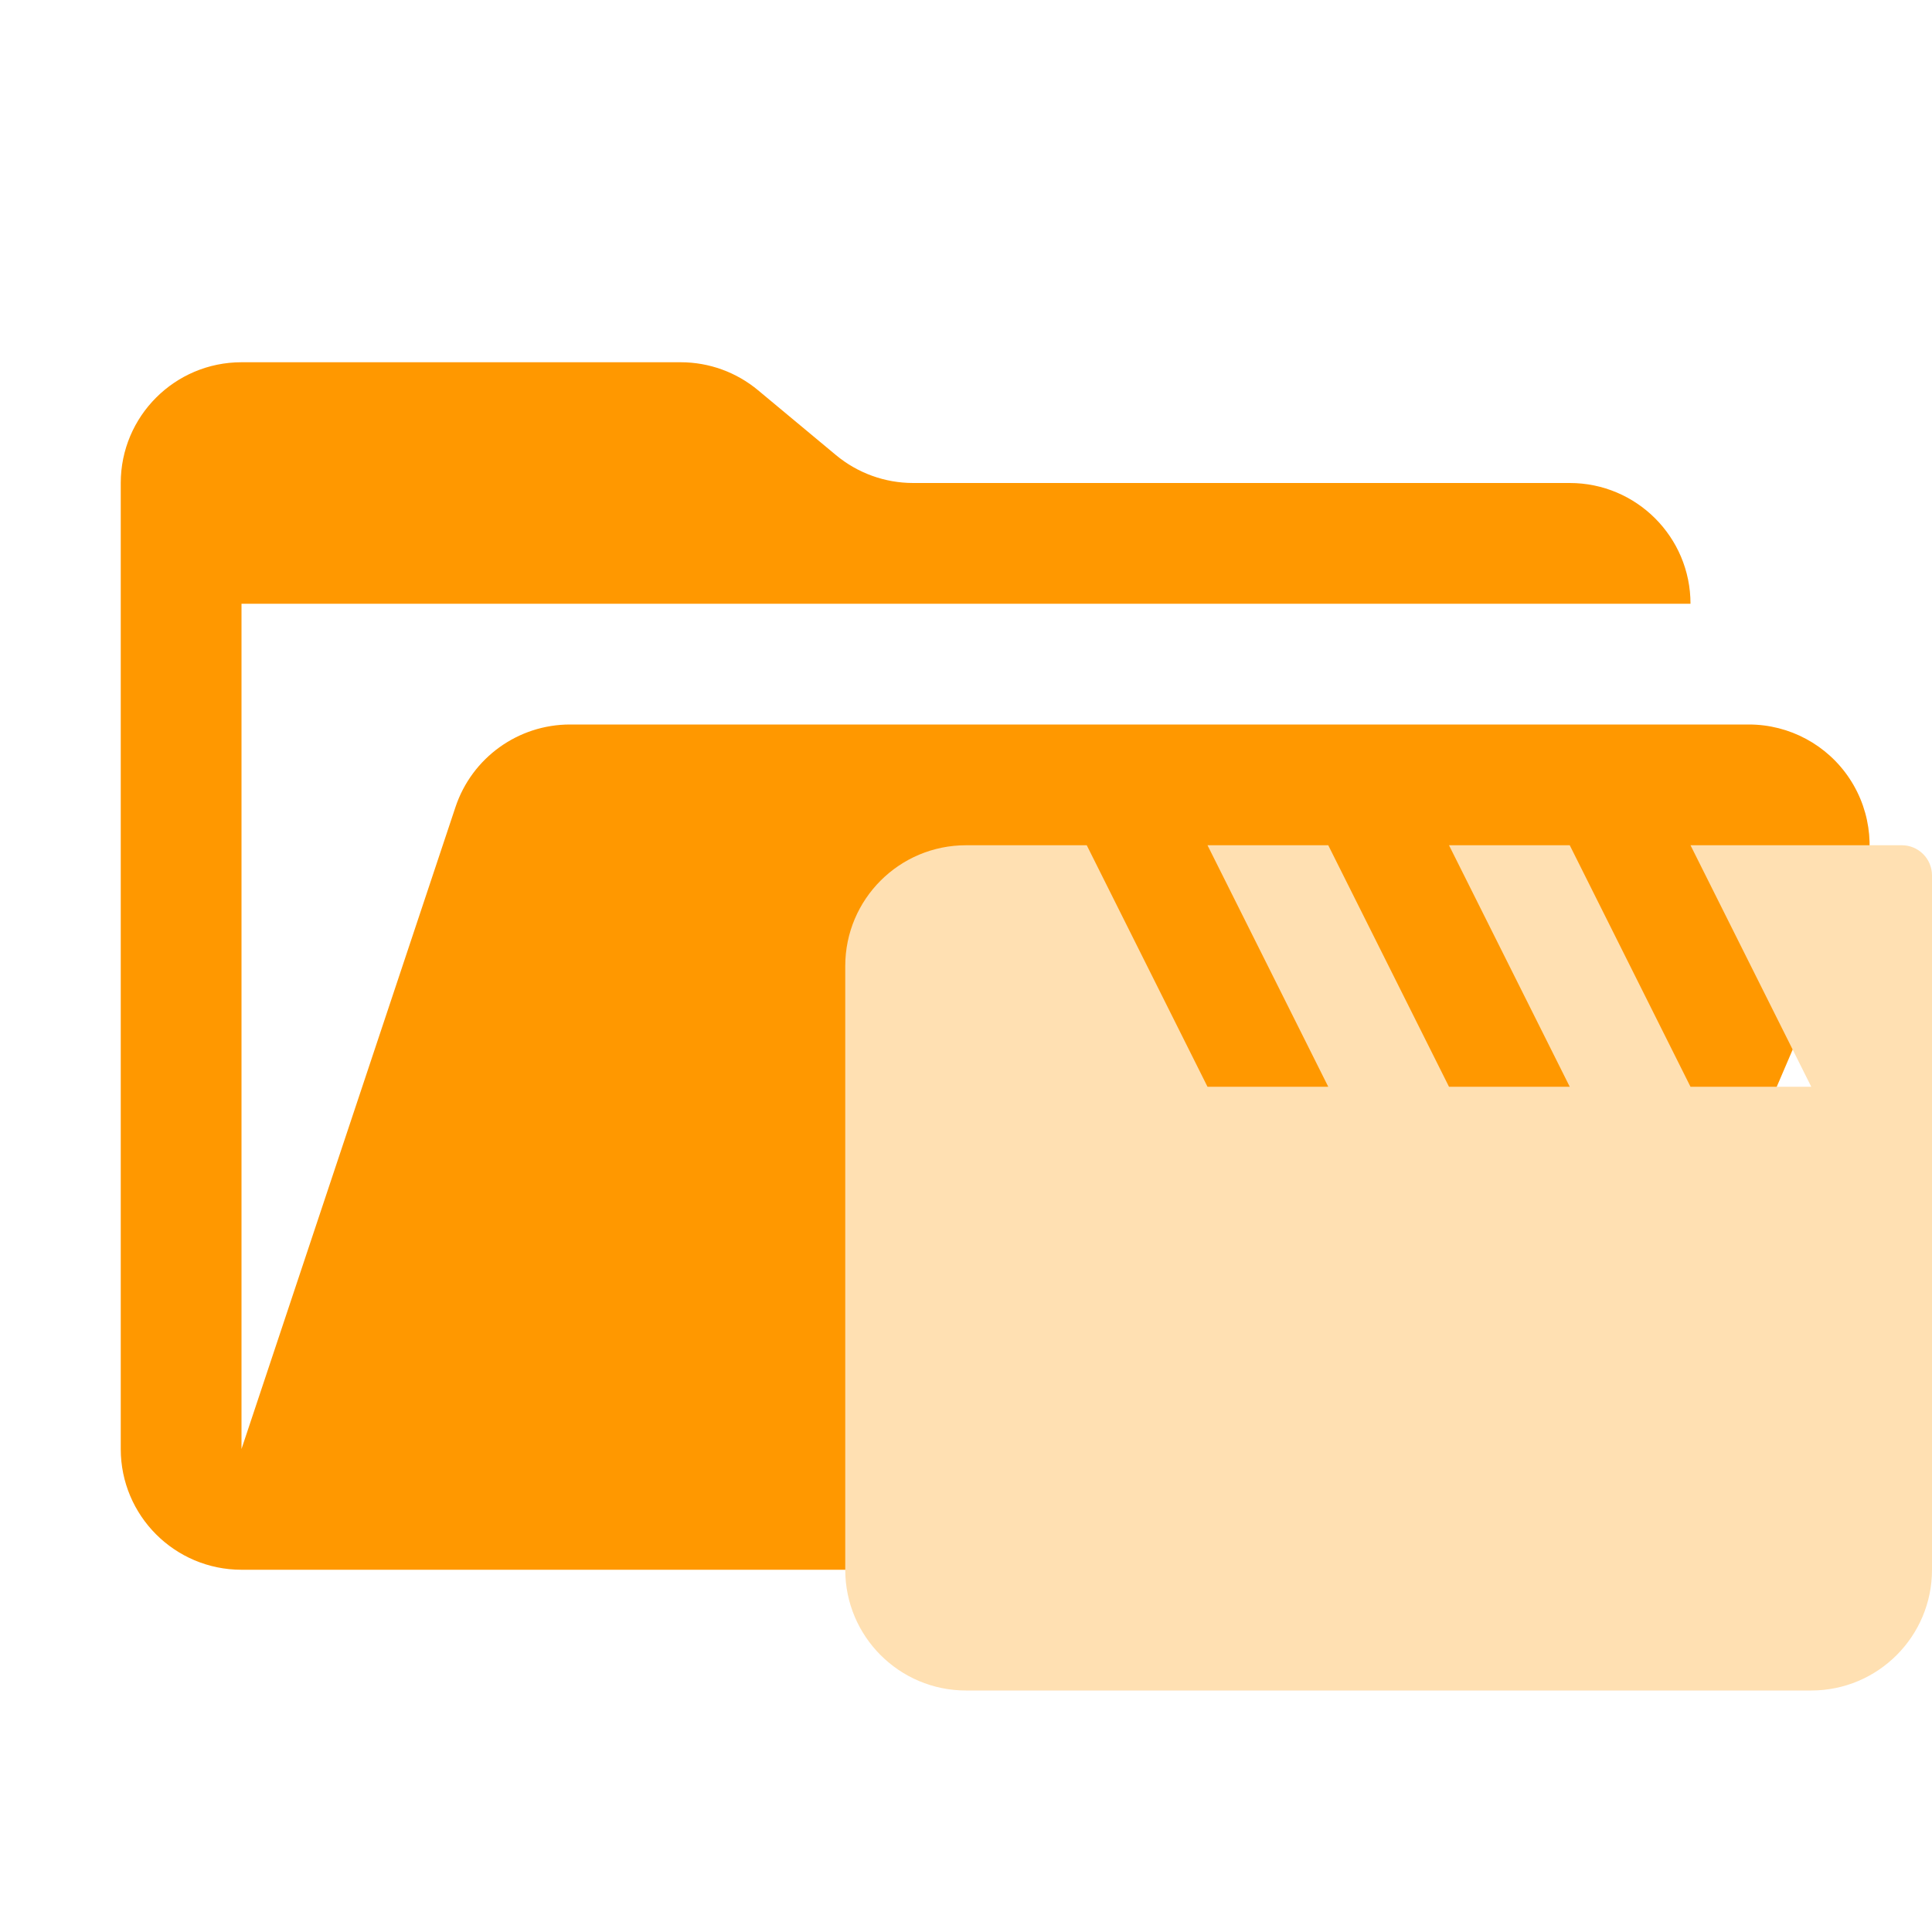
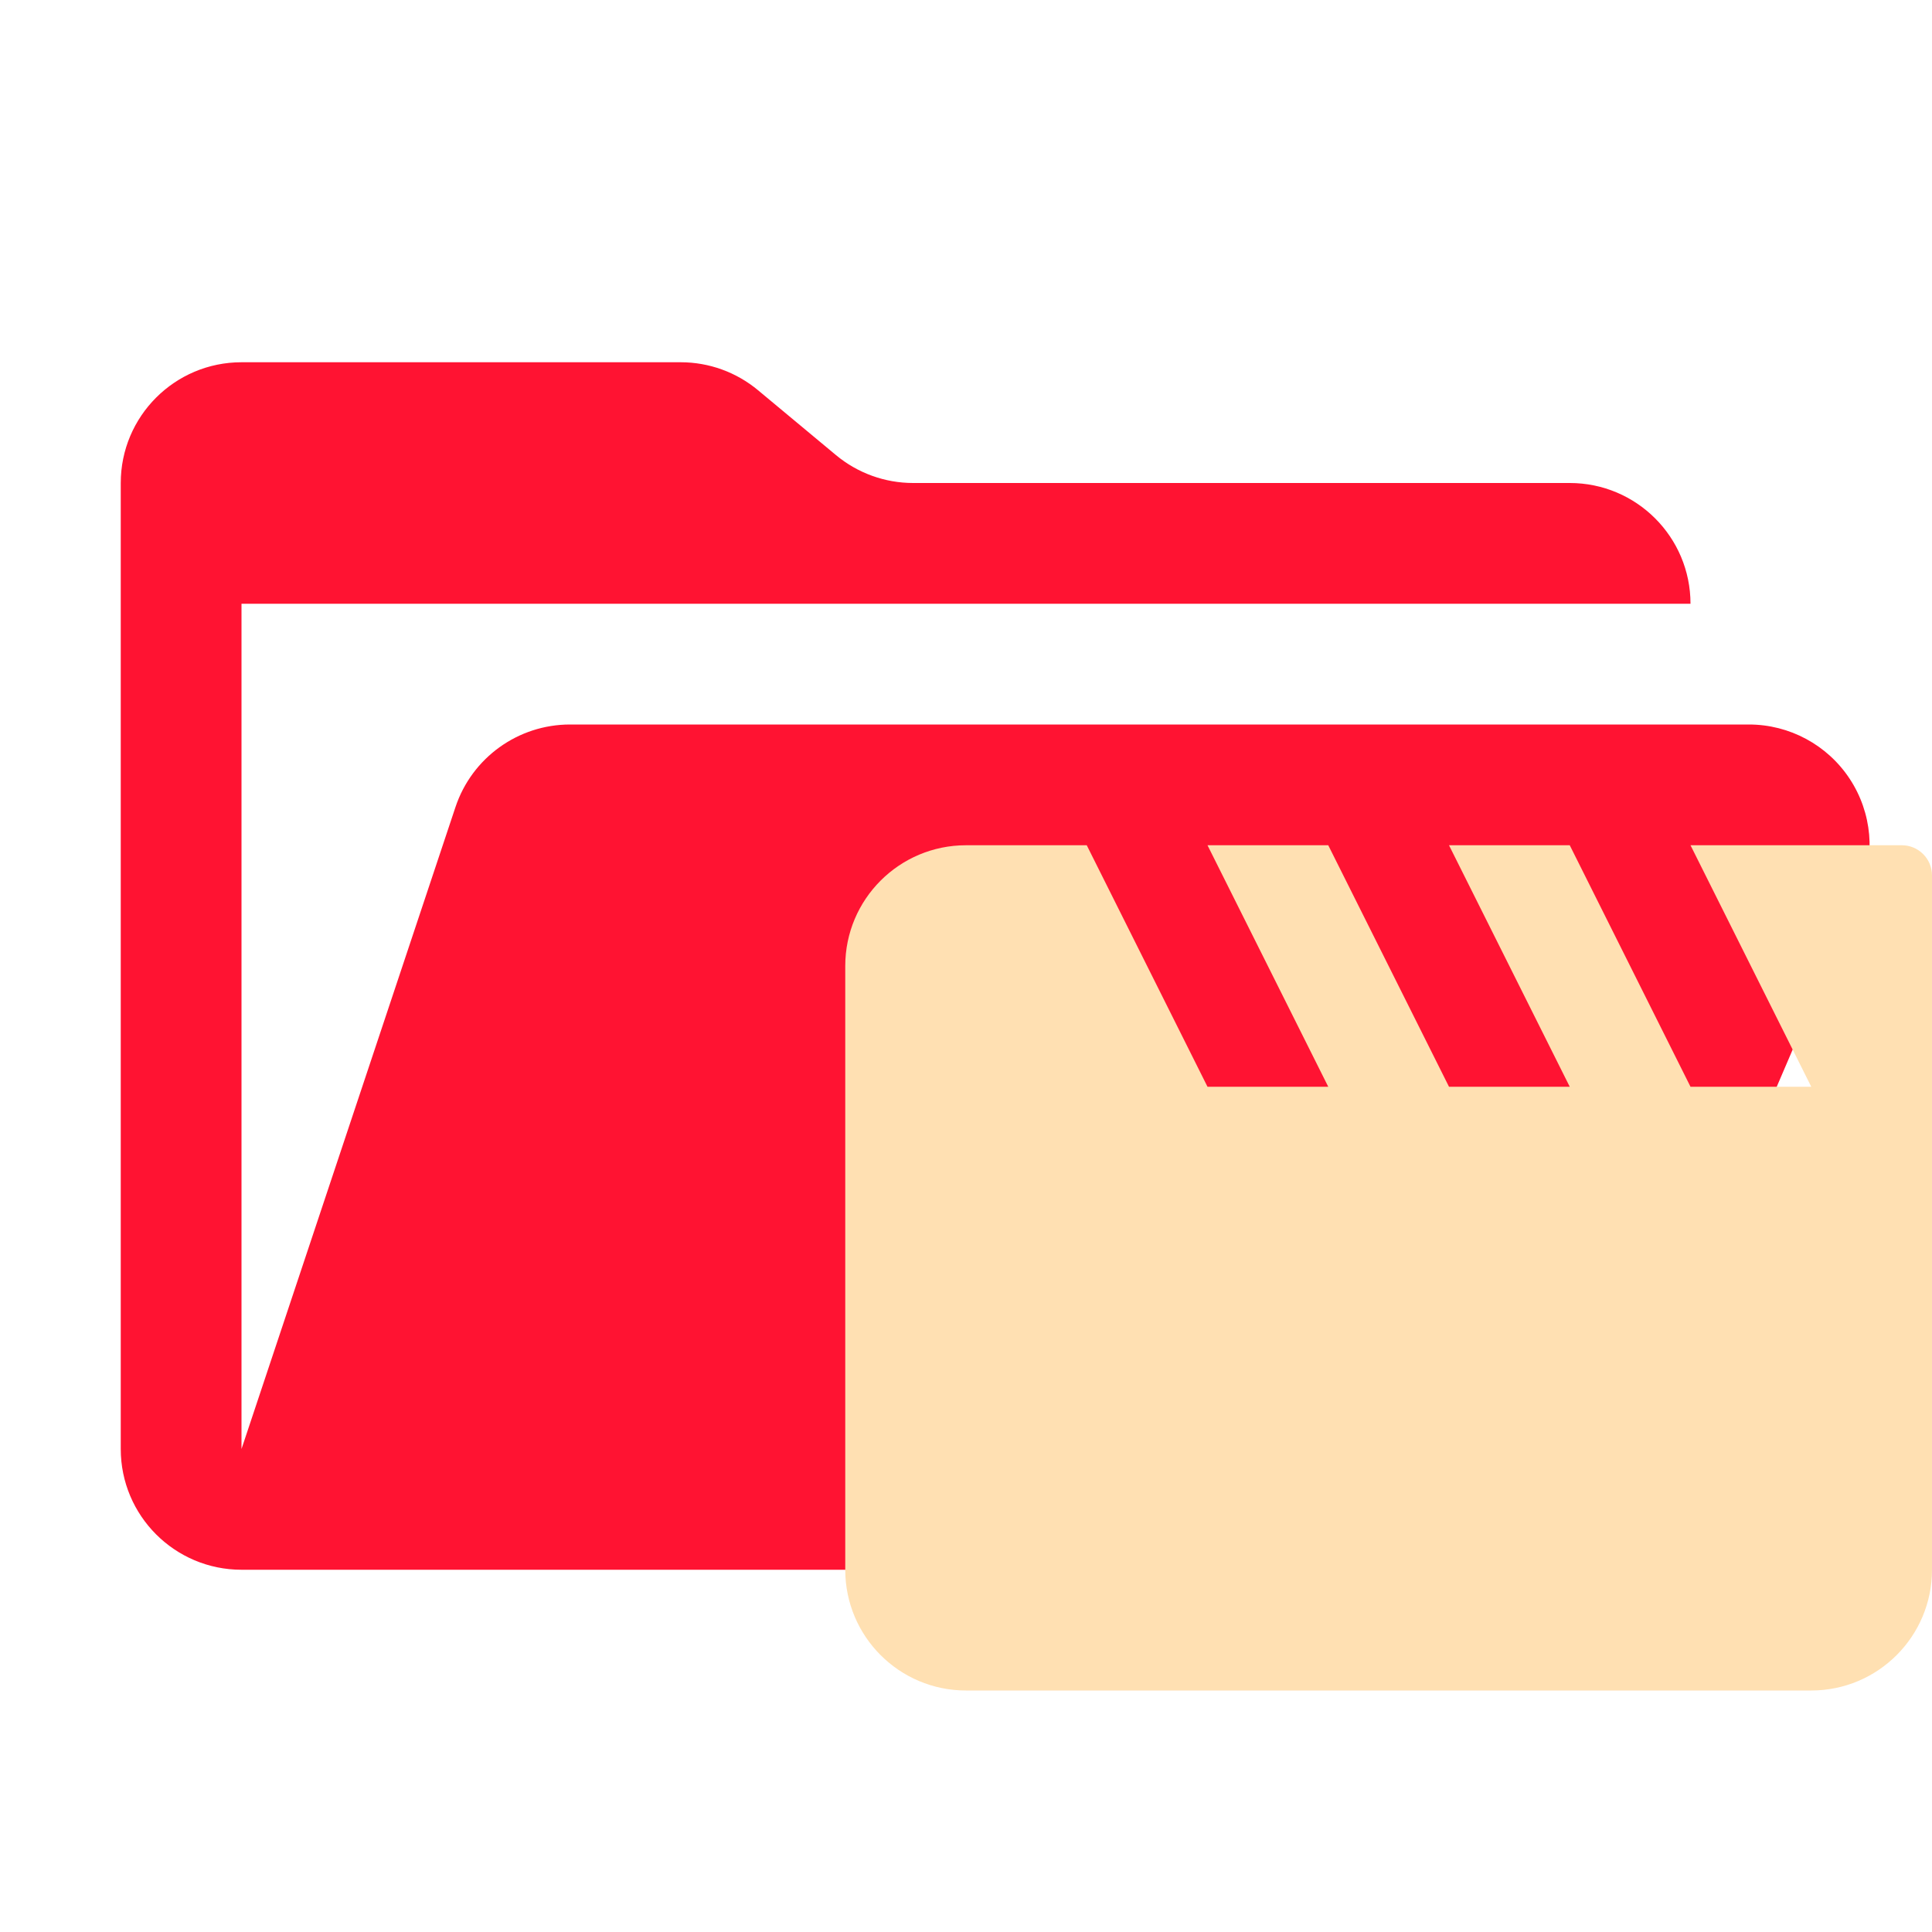
<svg xmlns="http://www.w3.org/2000/svg" viewBox="0 0 32 32">
-   <path fill="#ff9800" d="M28.967 12H9.442a2 2 0 0 0-1.898 1.368L4 24V10h24a2 2 0 0 0-2-2H15.124a2 2 0 0 1-1.28-.464l-1.288-1.072A2 2 0 0 0 11.276 6H4a2 2 0 0 0-2 2v16a2 2 0 0 0 2 2h22l4.805-11.212A2 2 0 0 0 28.967 12" />
+   <path fill="#ff0022ec" d="M28.967 12H9.442a2 2 0 0 0-1.898 1.368L4 24V10h24a2 2 0 0 0-2-2H15.124a2 2 0 0 1-1.28-.464l-1.288-1.072A2 2 0 0 0 11.276 6H4a2 2 0 0 0-2 2v16a2 2 0 0 0 2 2h22l4.805-11.212A2 2 0 0 0 28.967 12" />
  <path fill="#ffe0b2" d="m28 14 2 4h-2l-2-4h-2l2 4h-2l-2-4h-2l2 4h-2l-2-4h-2a2 2 0 0 0-2 2v10a2 2 0 0 0 2 2h14a2 2 0 0 0 2-2V14.5a.5.5 0 0 0-.5-.5Z" />
</svg>
